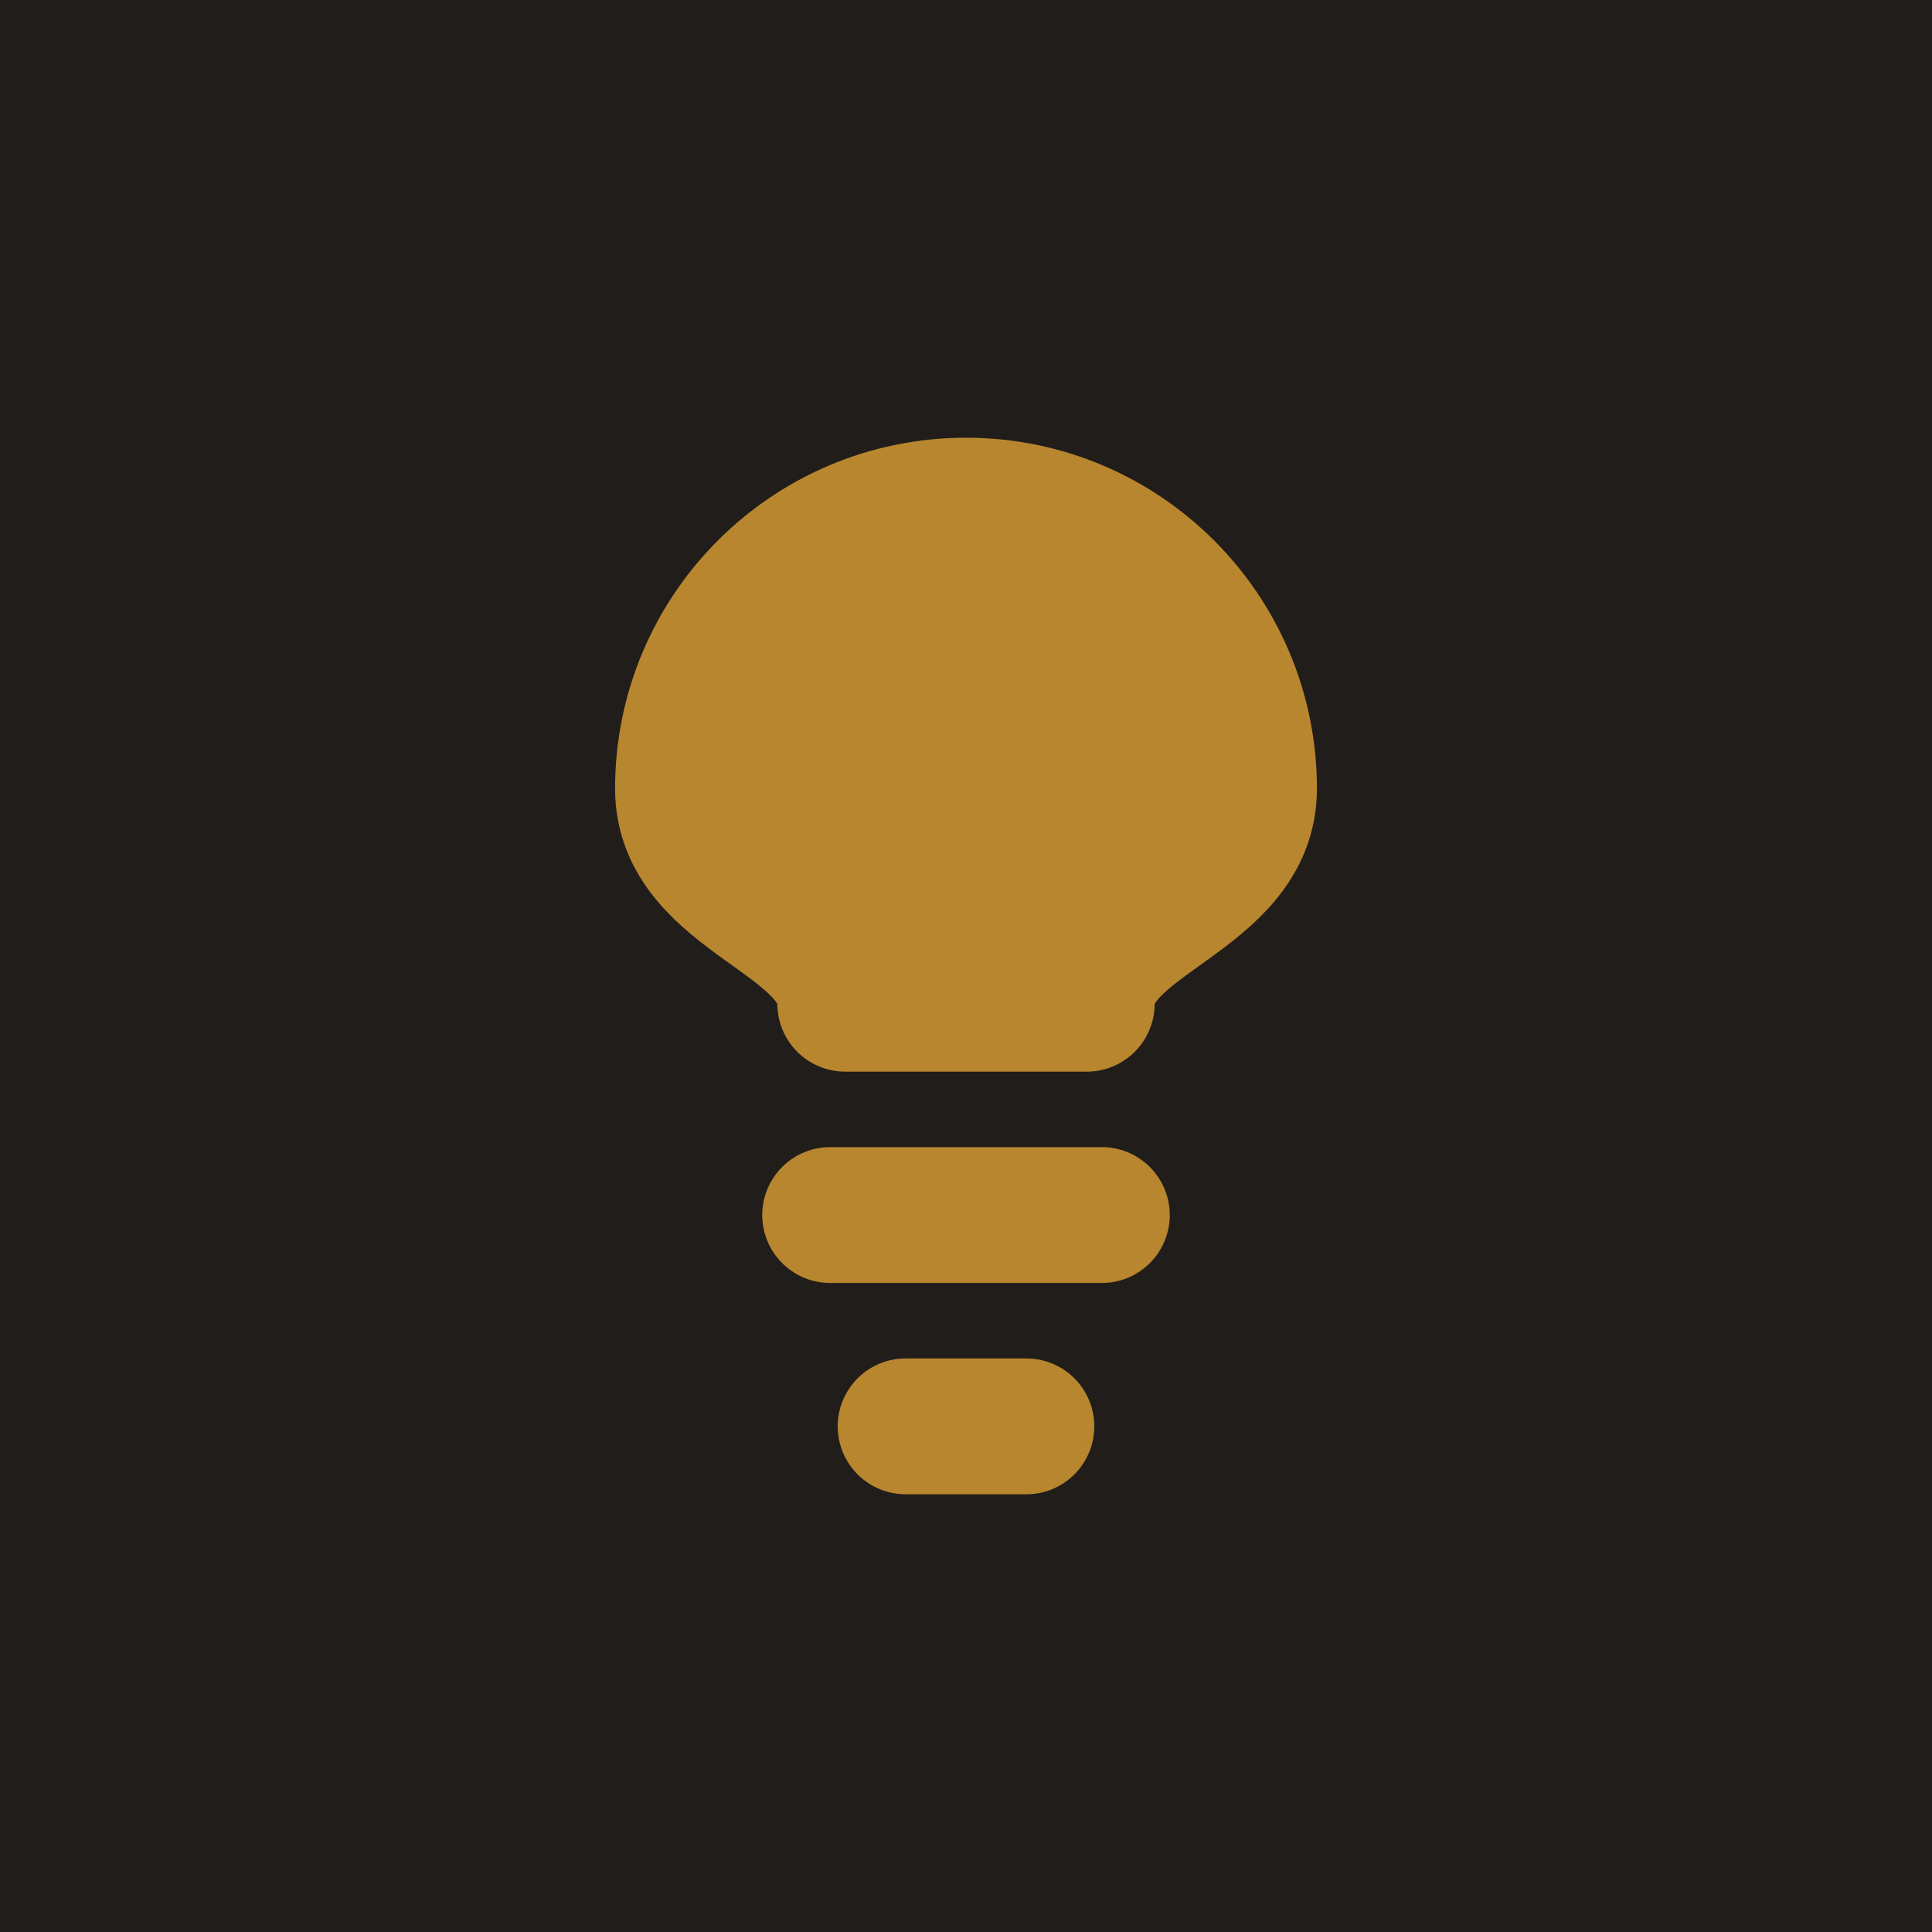
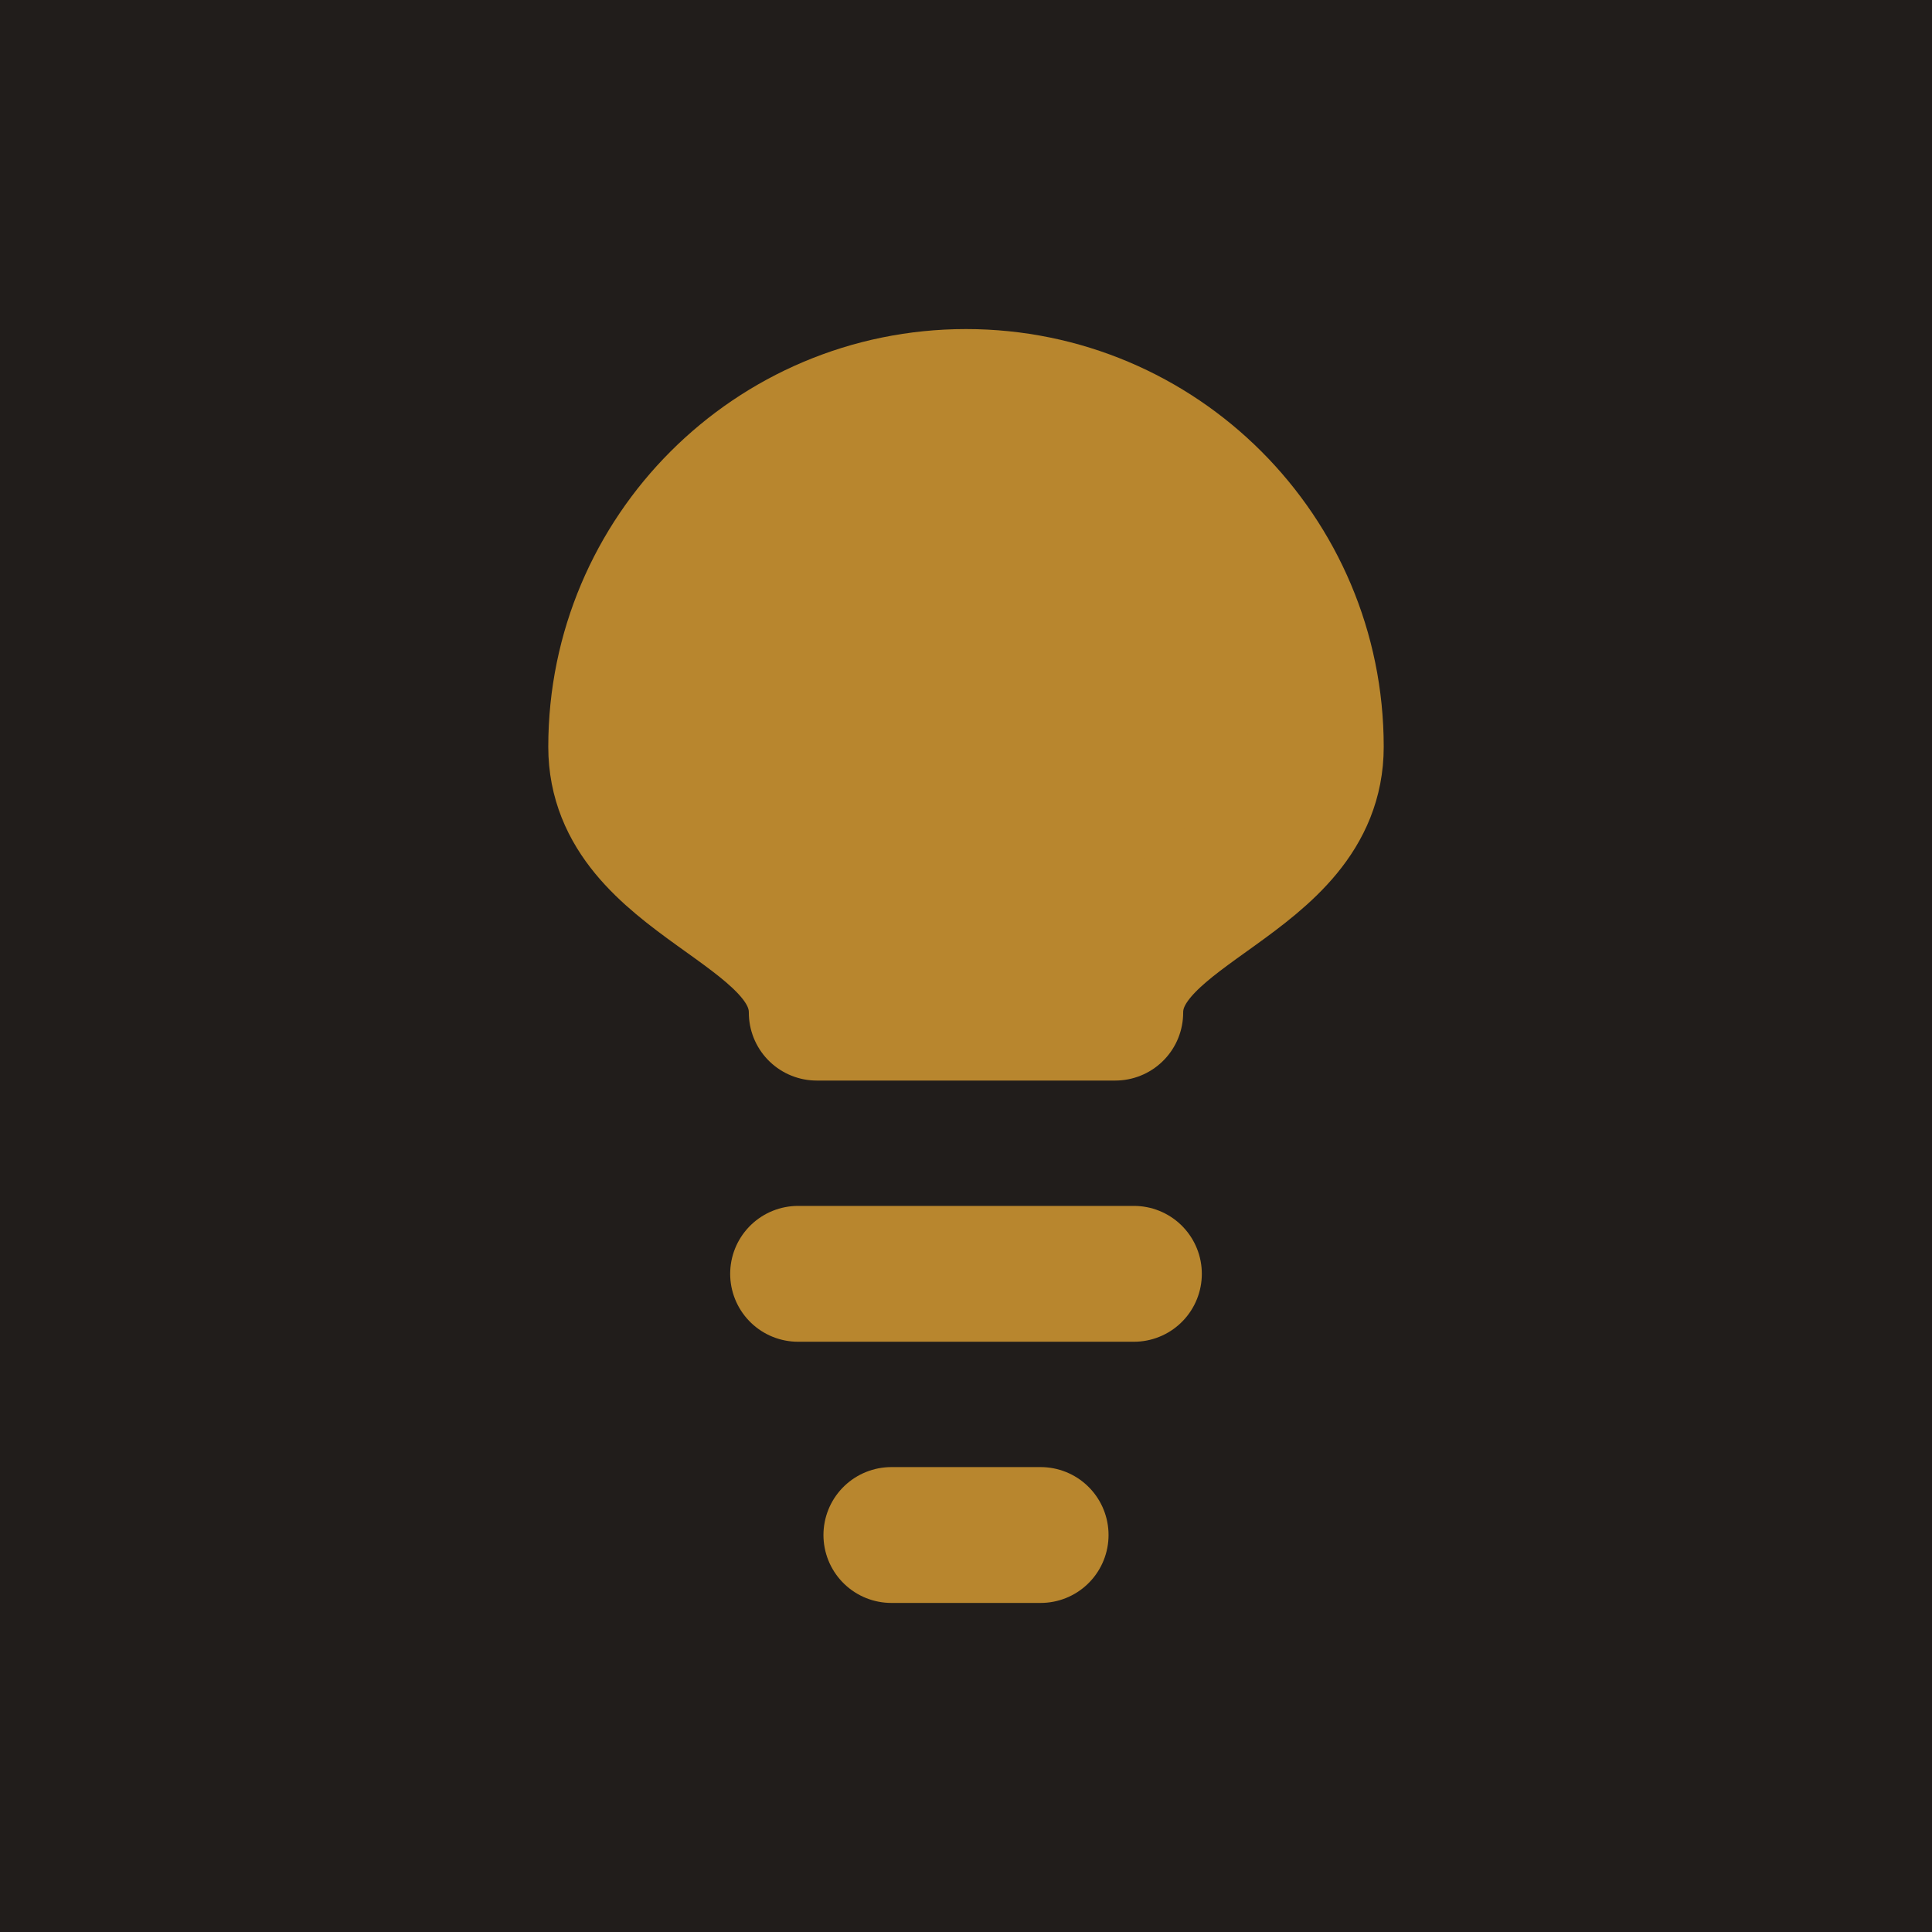
<svg xmlns="http://www.w3.org/2000/svg" width="1024" height="1024" viewBox="0 0 1024 1024">
  <rect width="1024" height="1024" fill="#211D1B" />
-   <g fill="none" stroke="#B8862E" stroke-width="72" stroke-linecap="round" stroke-linejoin="round" transform="translate(0,-24)">
+   <g fill="none" stroke="#B8862E" stroke-width="58.251" stroke-linecap="round" stroke-linejoin="round" transform="translate(-120.843,-150.508) scale(1.23602)">
    <path fill="#B8862E" d="M 448 556 C 448 510 362 500 362 442 A 150 150 0 0 1 662 442 C 662 500 576 510 576 556 Z" />
    <path d="M 440 668 L 584 668" />
    <path d="M 480 780 L 544 780" />
  </g>
</svg>
